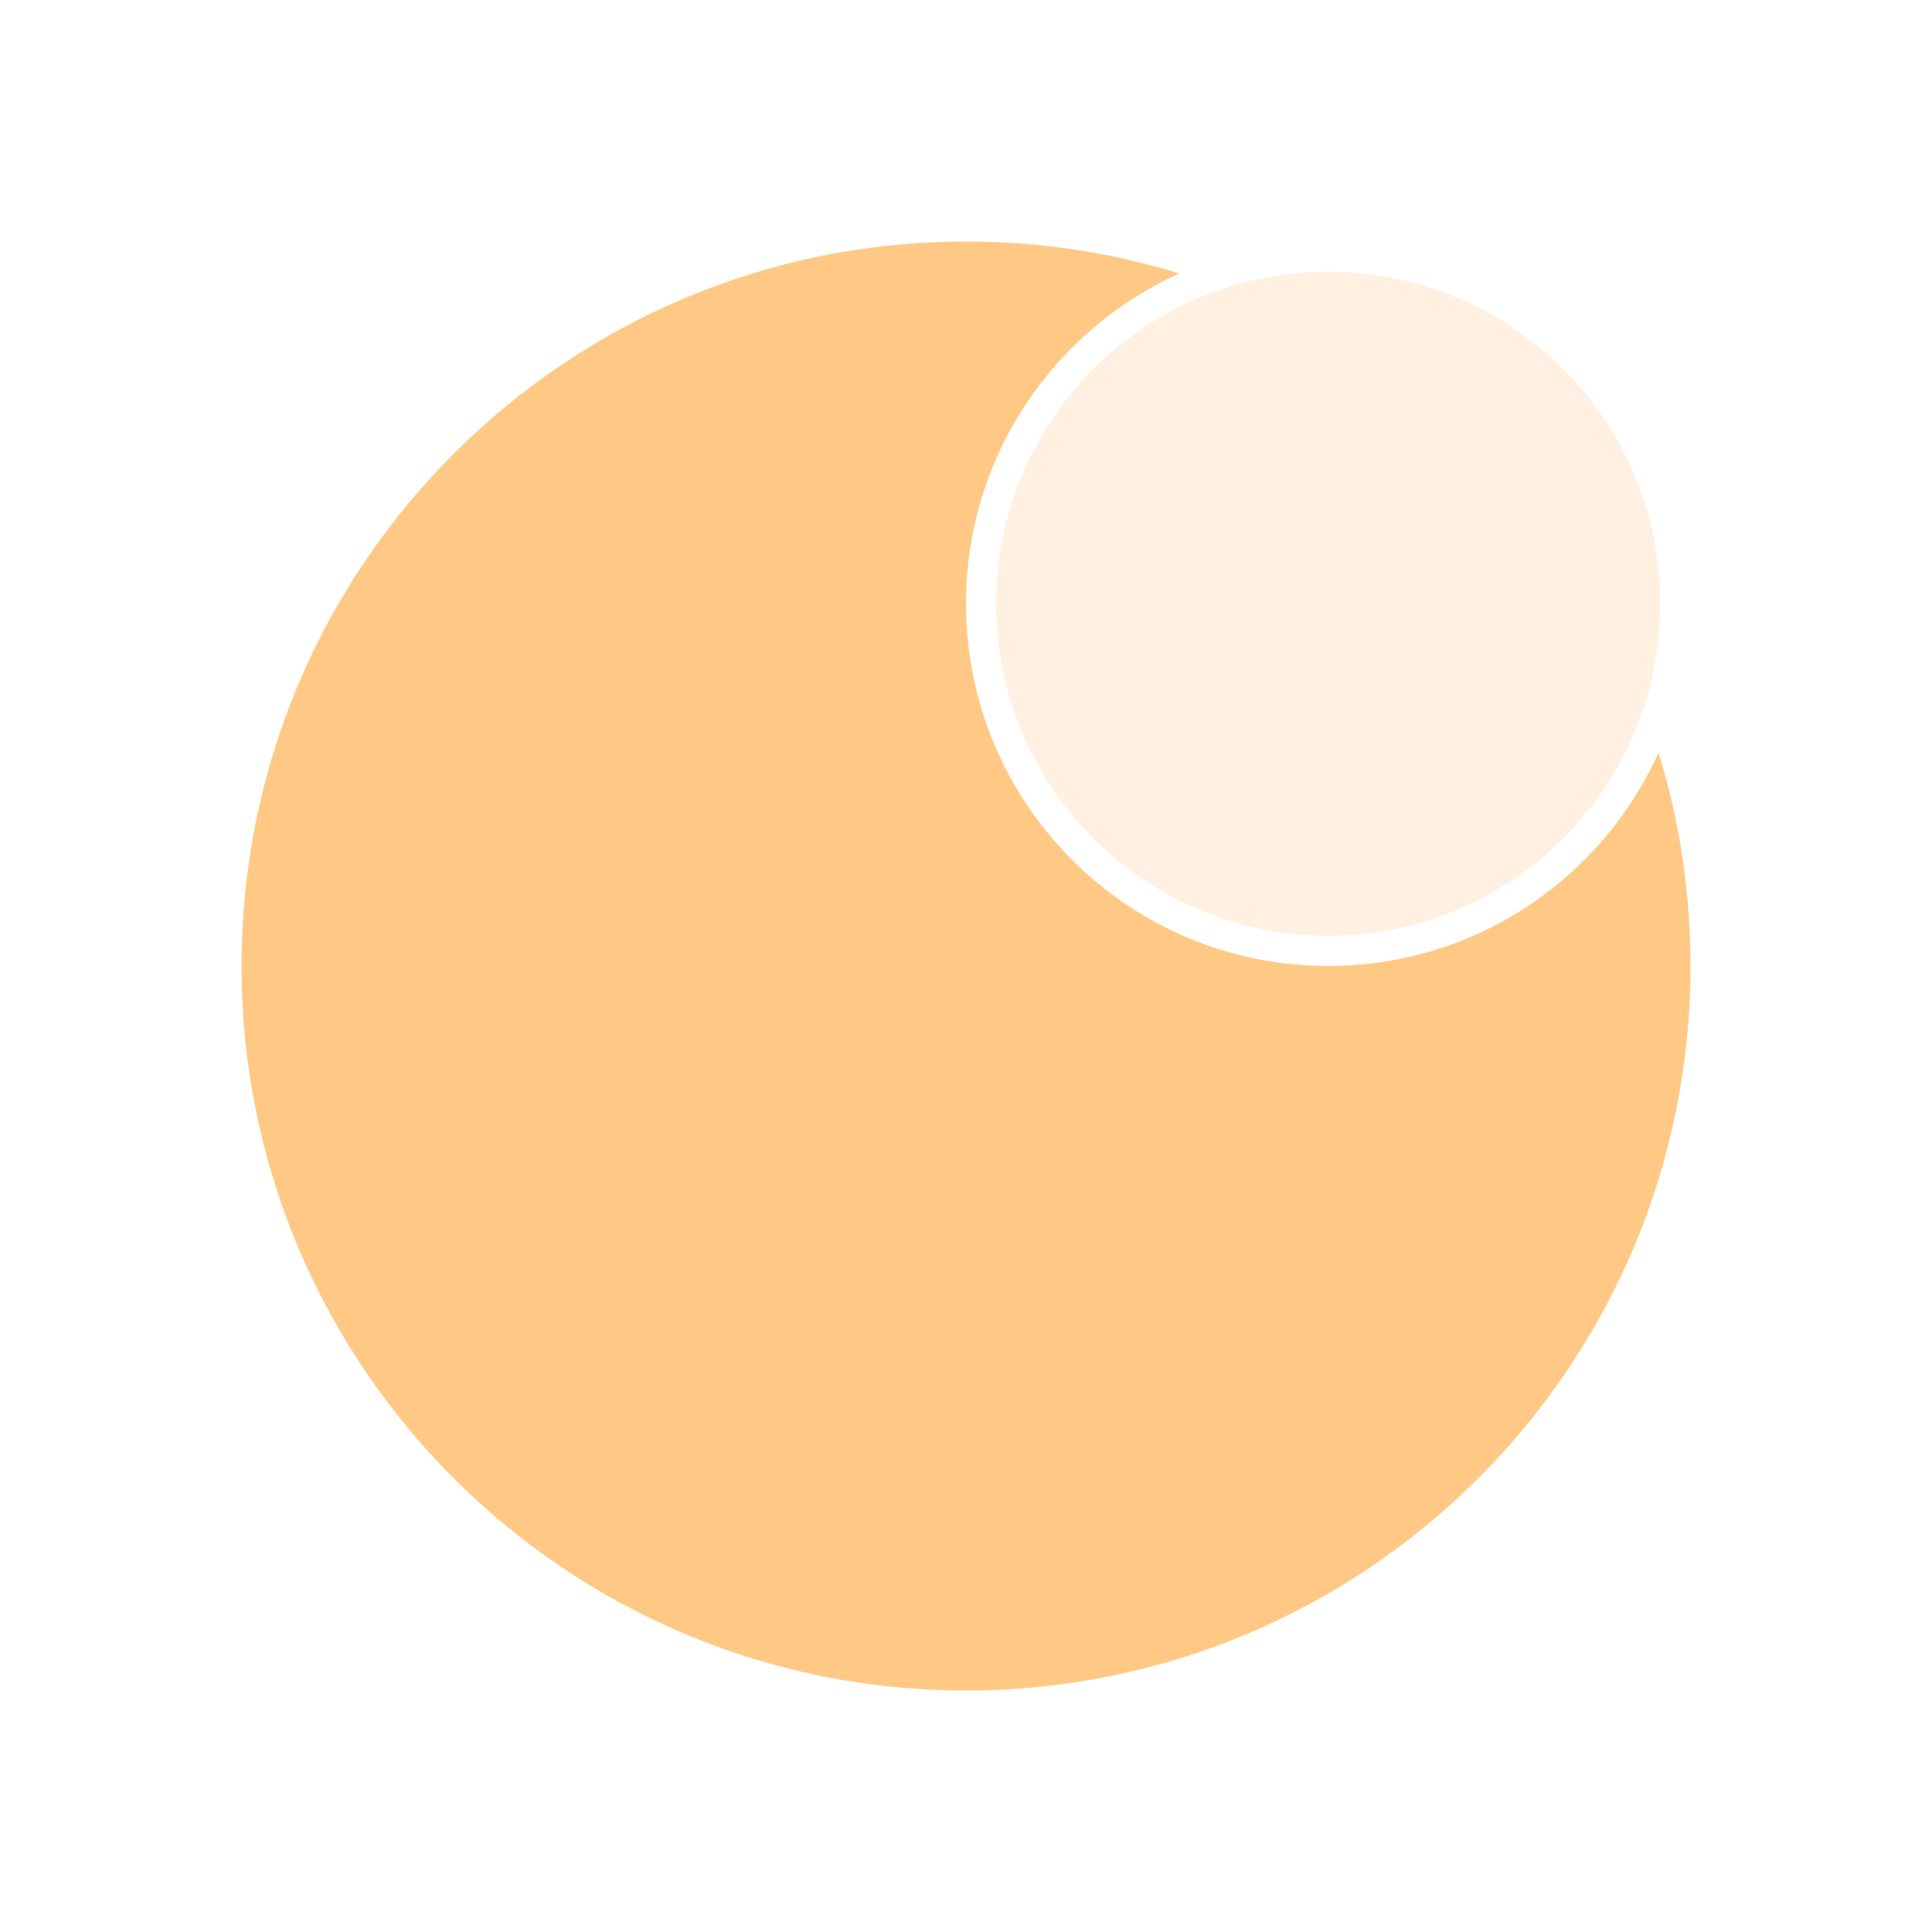
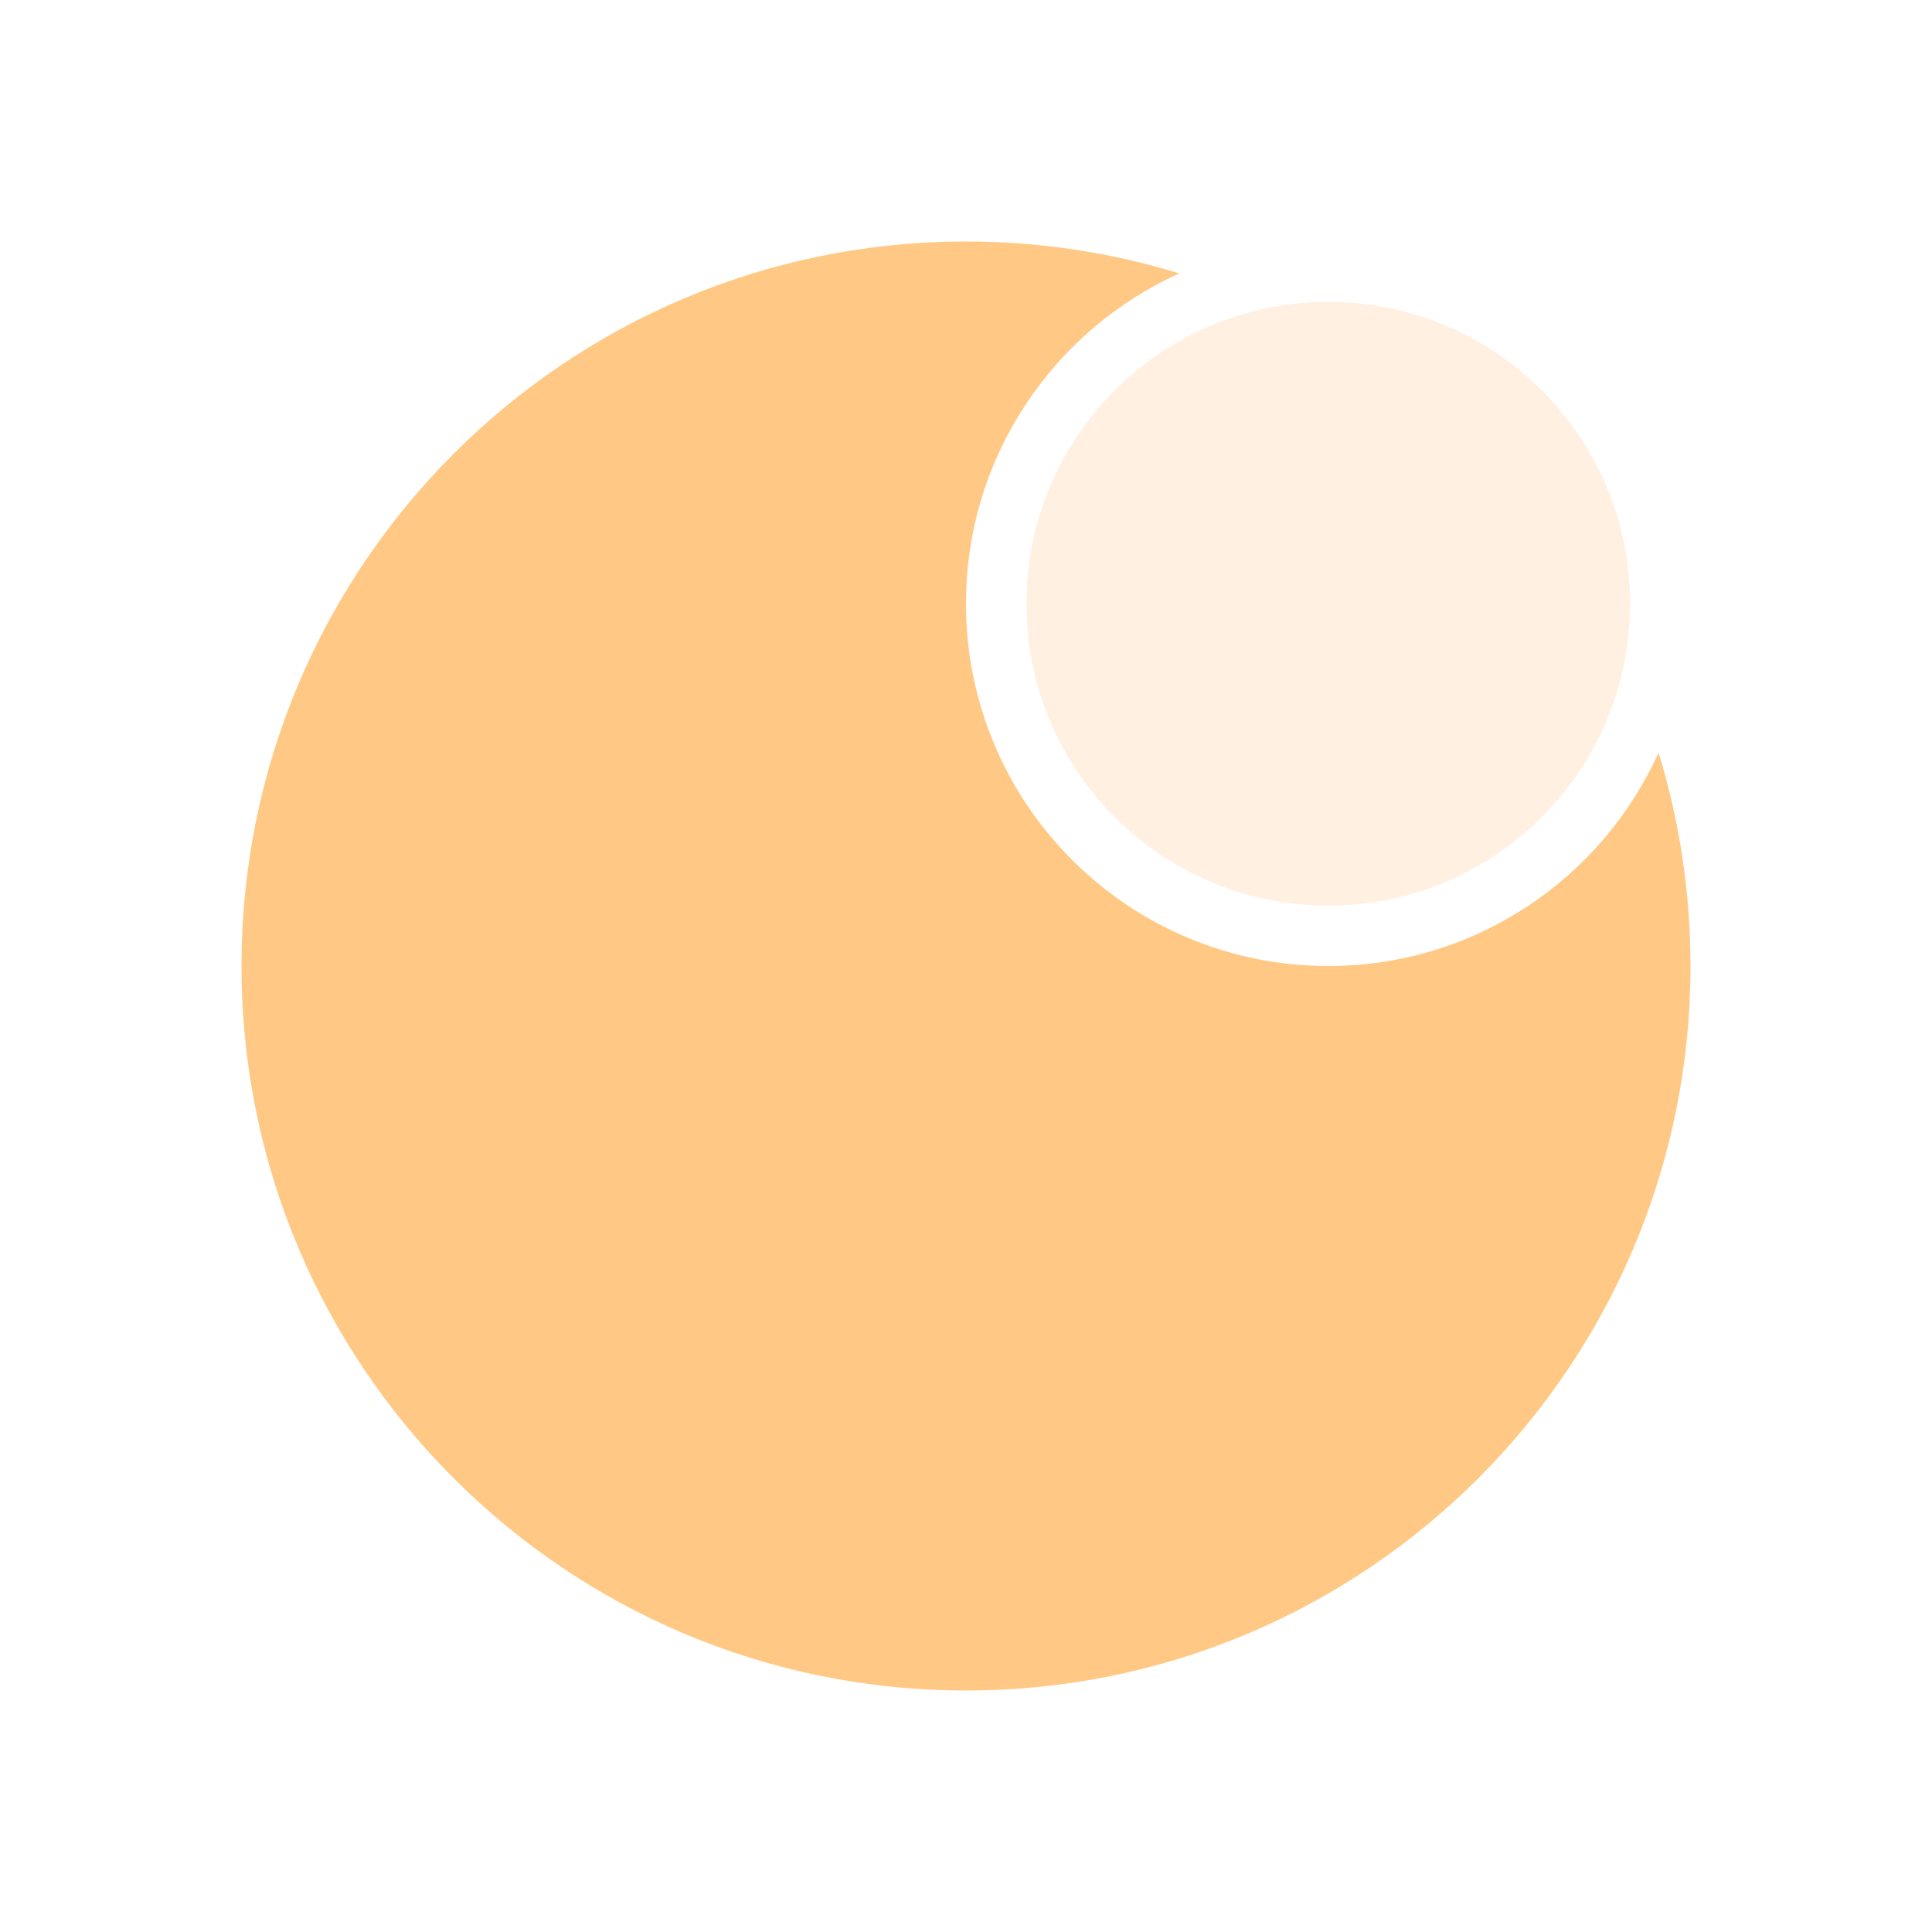
<svg xmlns="http://www.w3.org/2000/svg" width="128" height="128" viewBox="0 0 128 128" fill="none">
  <path d="M64 16C68.919 16 73.664 16.741 78.132 18.115C69.799 21.879 64 30.262 64 40C64 53.255 74.745 64 88 64C97.738 64 106.121 58.2 109.884 49.867C111.258 54.335 112 59.081 112 64C112 90.51 90.51 112 64 112C37.49 112 16 90.51 16 64C16 37.49 37.49 16 64 16Z" fill="#FFC985" />
-   <circle cx="88" cy="40" r="22" fill="#FFF0E1" />
+   <circle cx="88" cy="40" r="20" fill="#FFF0E1" />
</svg>
